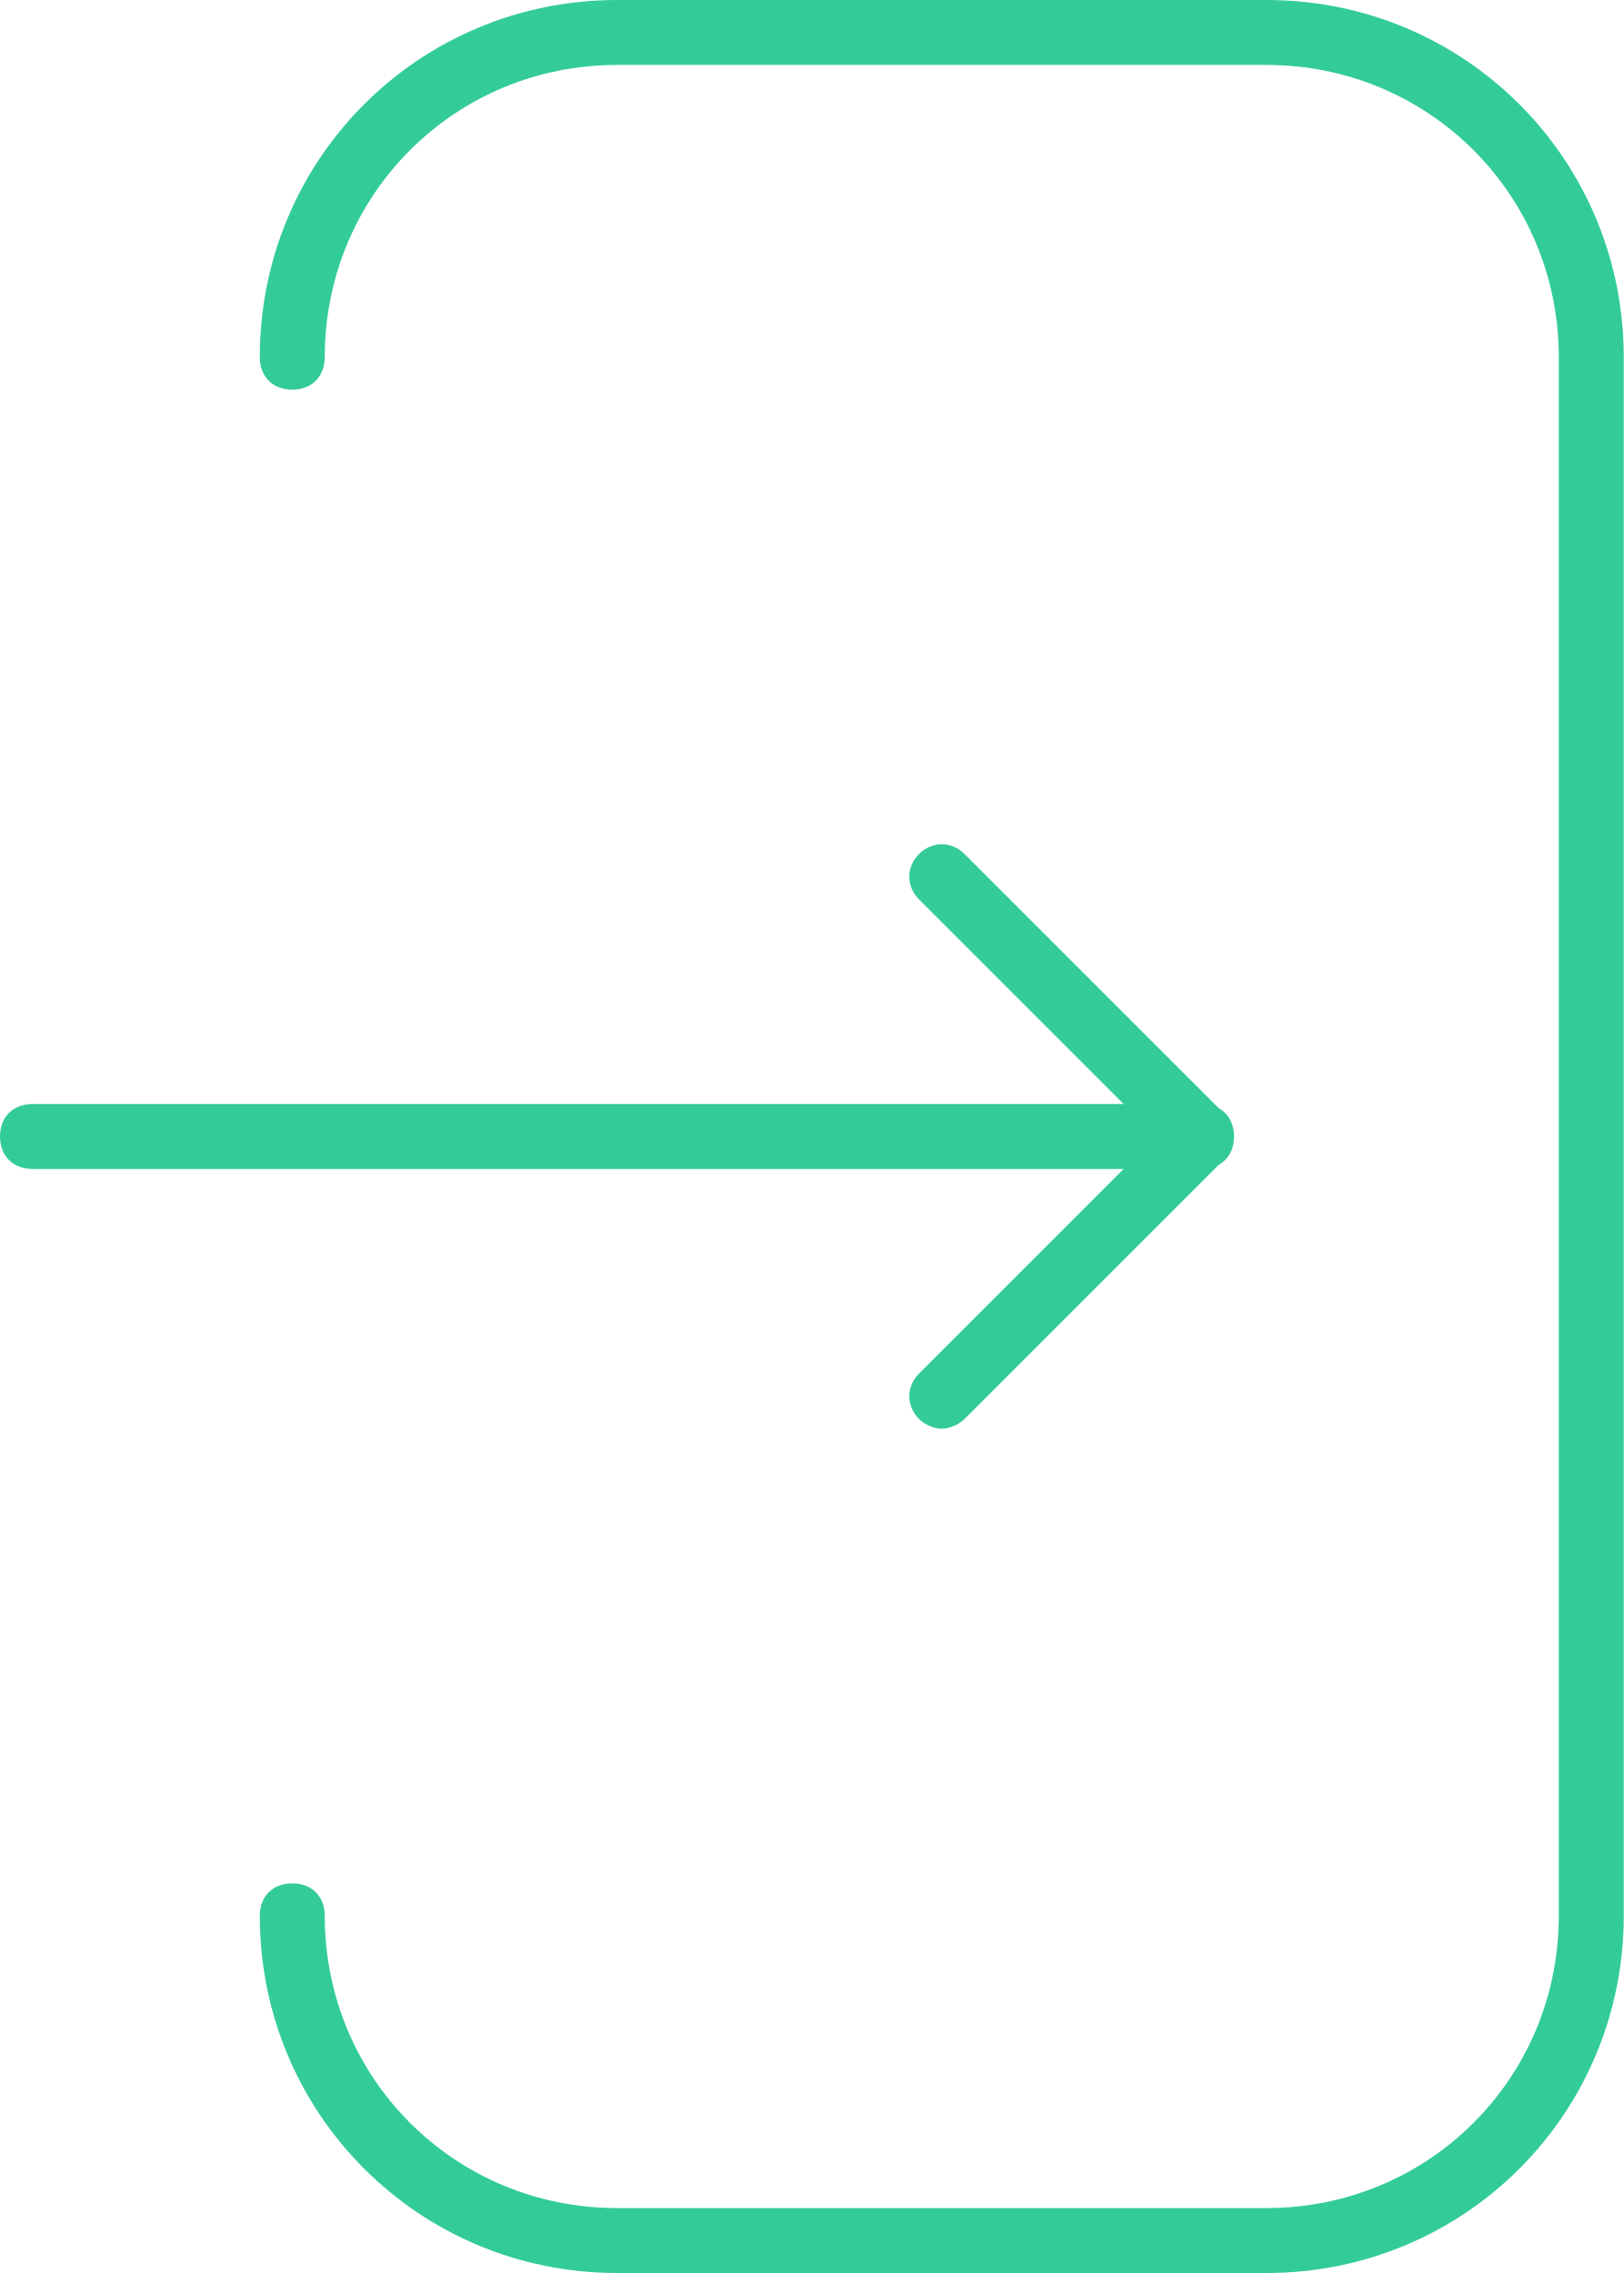
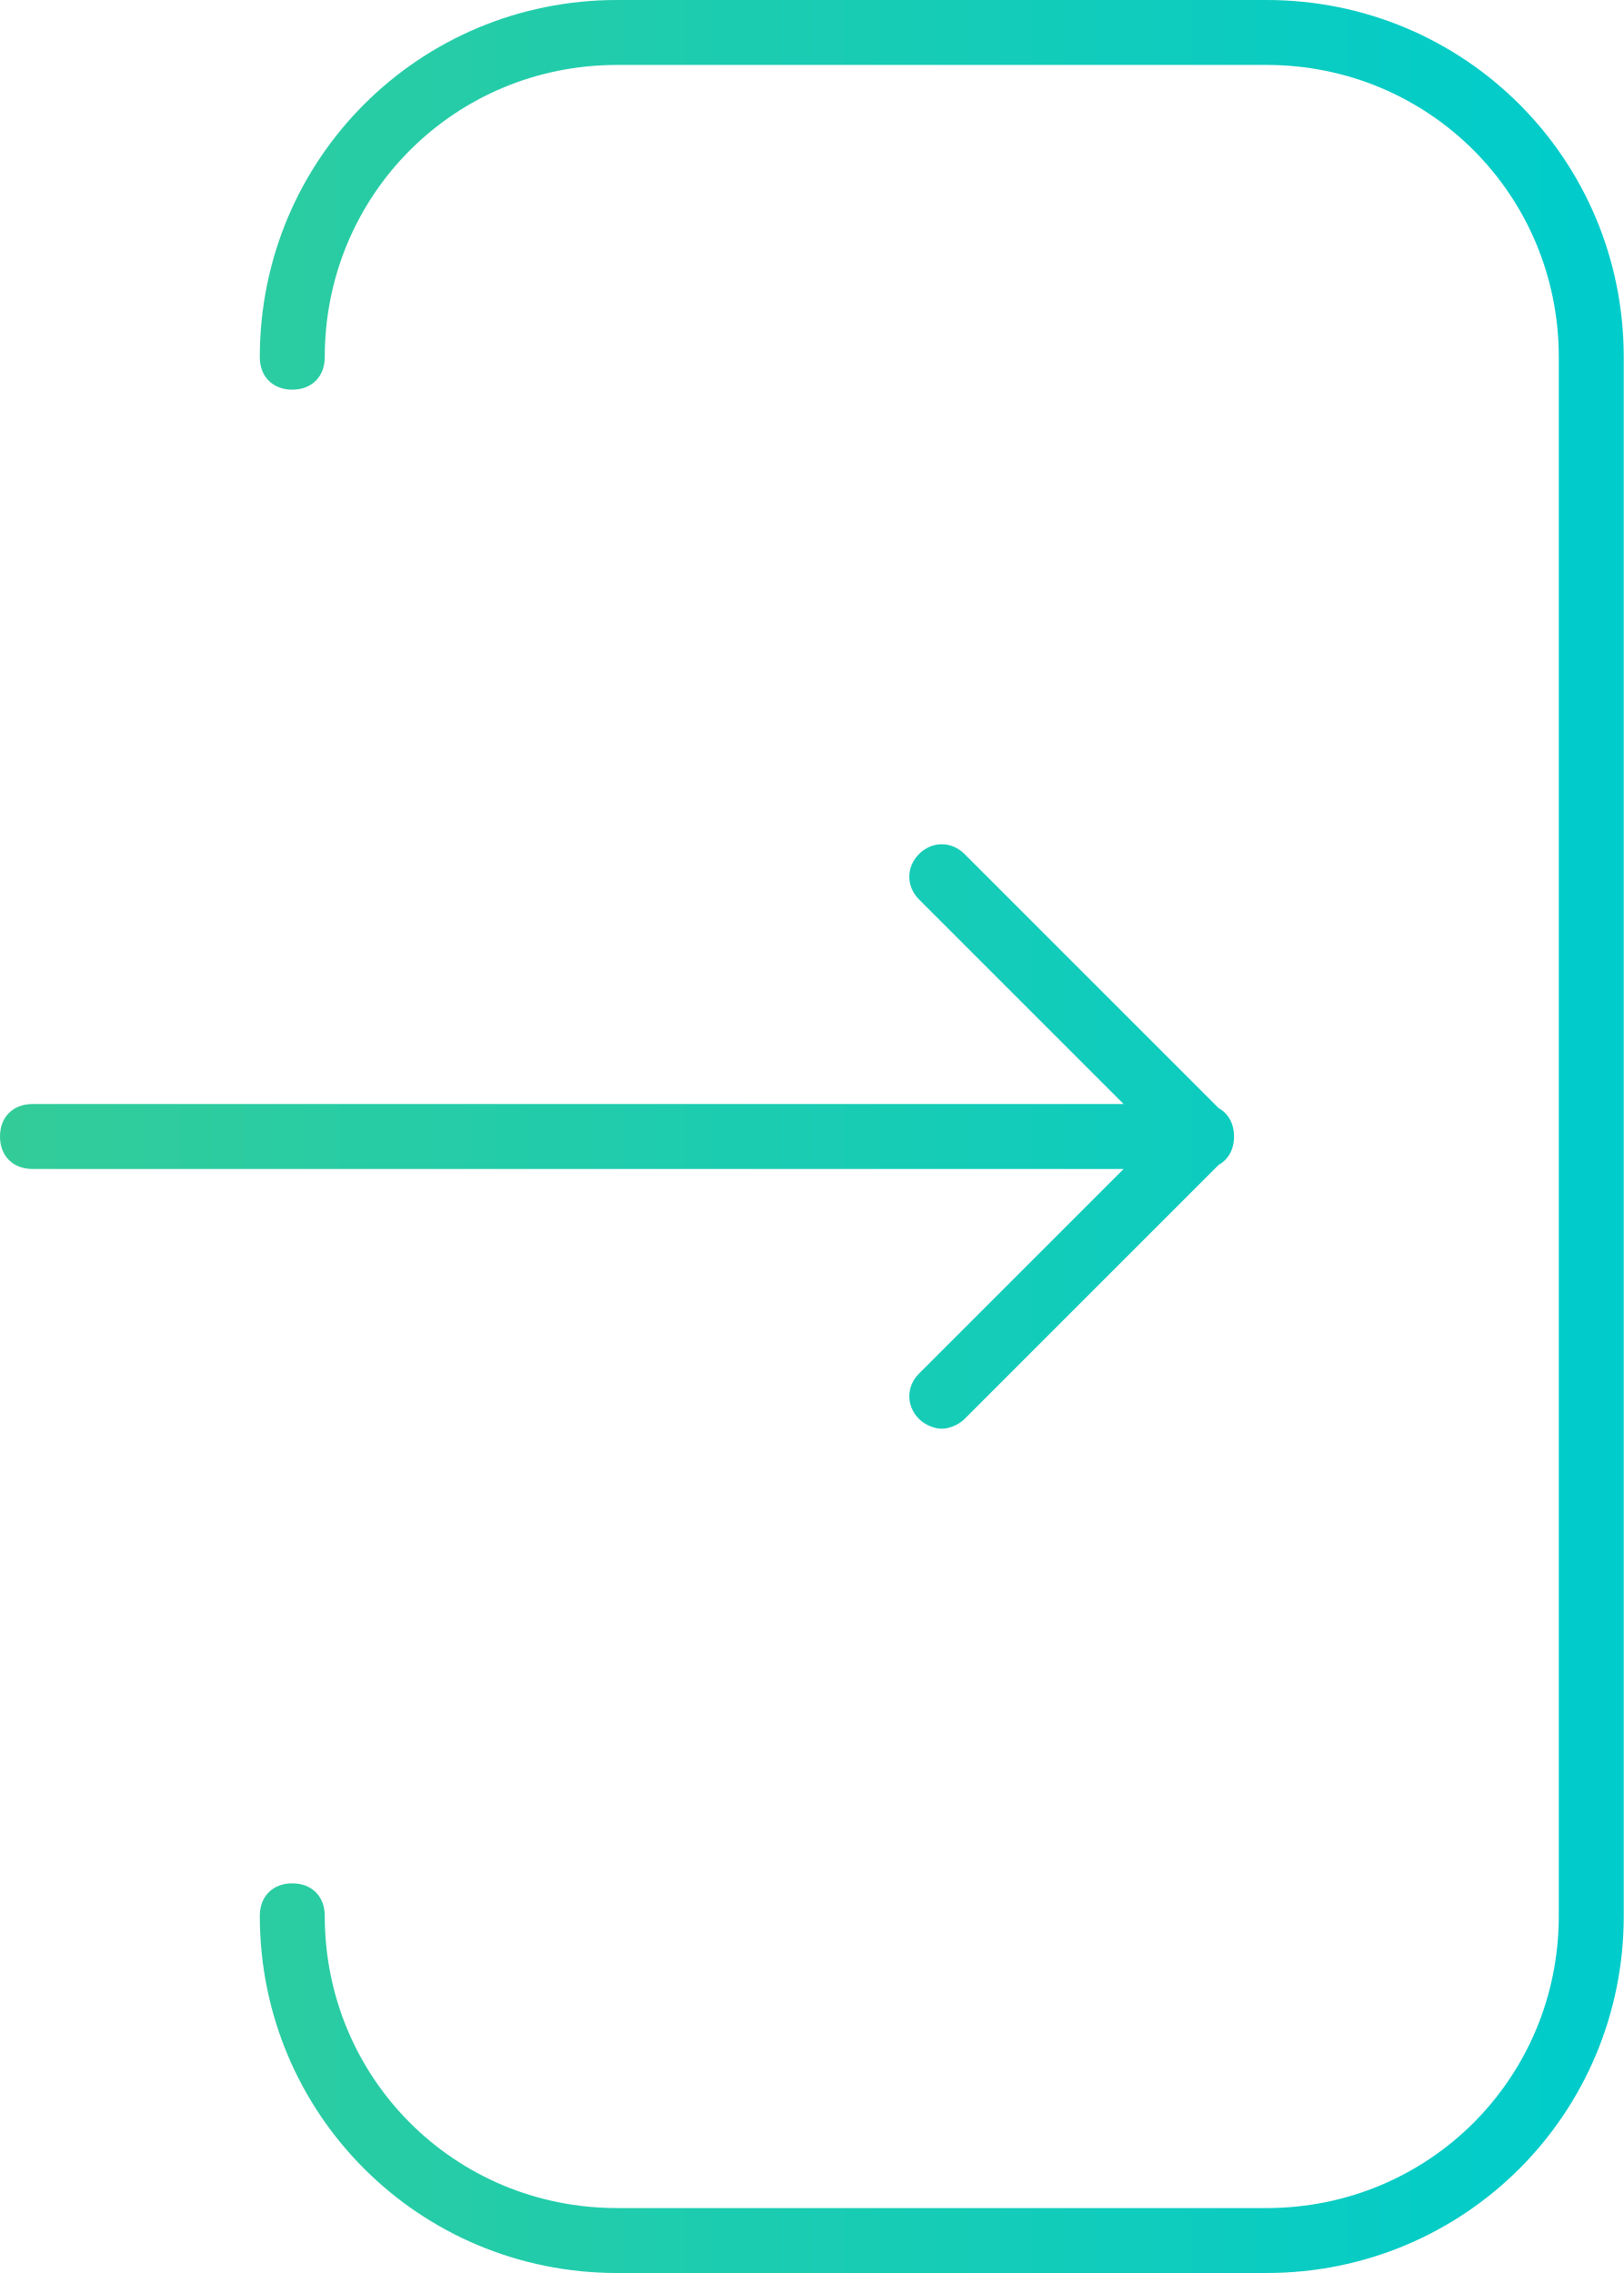
<svg xmlns="http://www.w3.org/2000/svg" version="1.1" id="Layer_1" x="0px" y="0px" viewBox="0 0 50 70" style="enable-background:new 0 0 50 70;" xml:space="preserve">
-   <style type="text/css">
- 	.st0{fill:#33CC99;}
- </style>
-   <path class="st0" d="M39,70H19c-6.1,0-11-4.9-11-11c0-0.6,0.4-1,1-1s1,0.4,1,1c0,5,4,9,9,9h20c5,0,9-4,9-9V11c0-5-4-9-9-9H19  c-5,0-9,4-9,9c0,0.6-0.4,1-1,1s-1-0.4-1-1C8,4.9,12.9,0,19,0h20c6.1,0,11,4.9,11,11v48C50,65.1,45.1,70,39,70z M38,35  c0-0.6-0.4-1-1-1H1c-0.6,0-1,0.4-1,1c0,0.6,0.4,1,1,1h36C37.6,36,38,35.6,38,35z M29.7,43.7l8-8c0.4-0.4,0.4-1,0-1.4l-8-8  c-0.4-0.4-1-0.4-1.4,0s-0.4,1,0,1.4l7.3,7.3l-7.3,7.3c-0.4,0.4-0.4,1,0,1.4c0.2,0.2,0.5,0.3,0.7,0.3S29.5,43.9,29.7,43.7z" />
+   <defs>
+     <linearGradient id="gradient">
+       <stop offset="0%" stop-color="#33CC99" />
+       <stop offset="100%" stop-color="#00CCCC" />
+     </linearGradient>
+   </defs>
+   <path fill="url(#gradient)" d="M39,70H19c-6.1,0-11-4.9-11-11c0-0.6,0.4-1,1-1s1,0.4,1,1c0,5,4,9,9,9h20c5,0,9-4,9-9V11c0-5-4-9-9-9H19  c-5,0-9,4-9,9c0,0.6-0.4,1-1,1s-1-0.4-1-1C8,4.9,12.9,0,19,0h20c6.1,0,11,4.9,11,11v48C50,65.1,45.1,70,39,70z M38,35  c0-0.6-0.4-1-1-1H1c-0.6,0-1,0.4-1,1c0,0.6,0.4,1,1,1h36C37.6,36,38,35.6,38,35z M29.7,43.7l8-8c0.4-0.4,0.4-1,0-1.4l-8-8  c-0.4-0.4-1-0.4-1.4,0s-0.4,1,0,1.4l7.3,7.3l-7.3,7.3c-0.4,0.4-0.4,1,0,1.4c0.2,0.2,0.5,0.3,0.7,0.3S29.5,43.9,29.7,43.7z" />
</svg>
